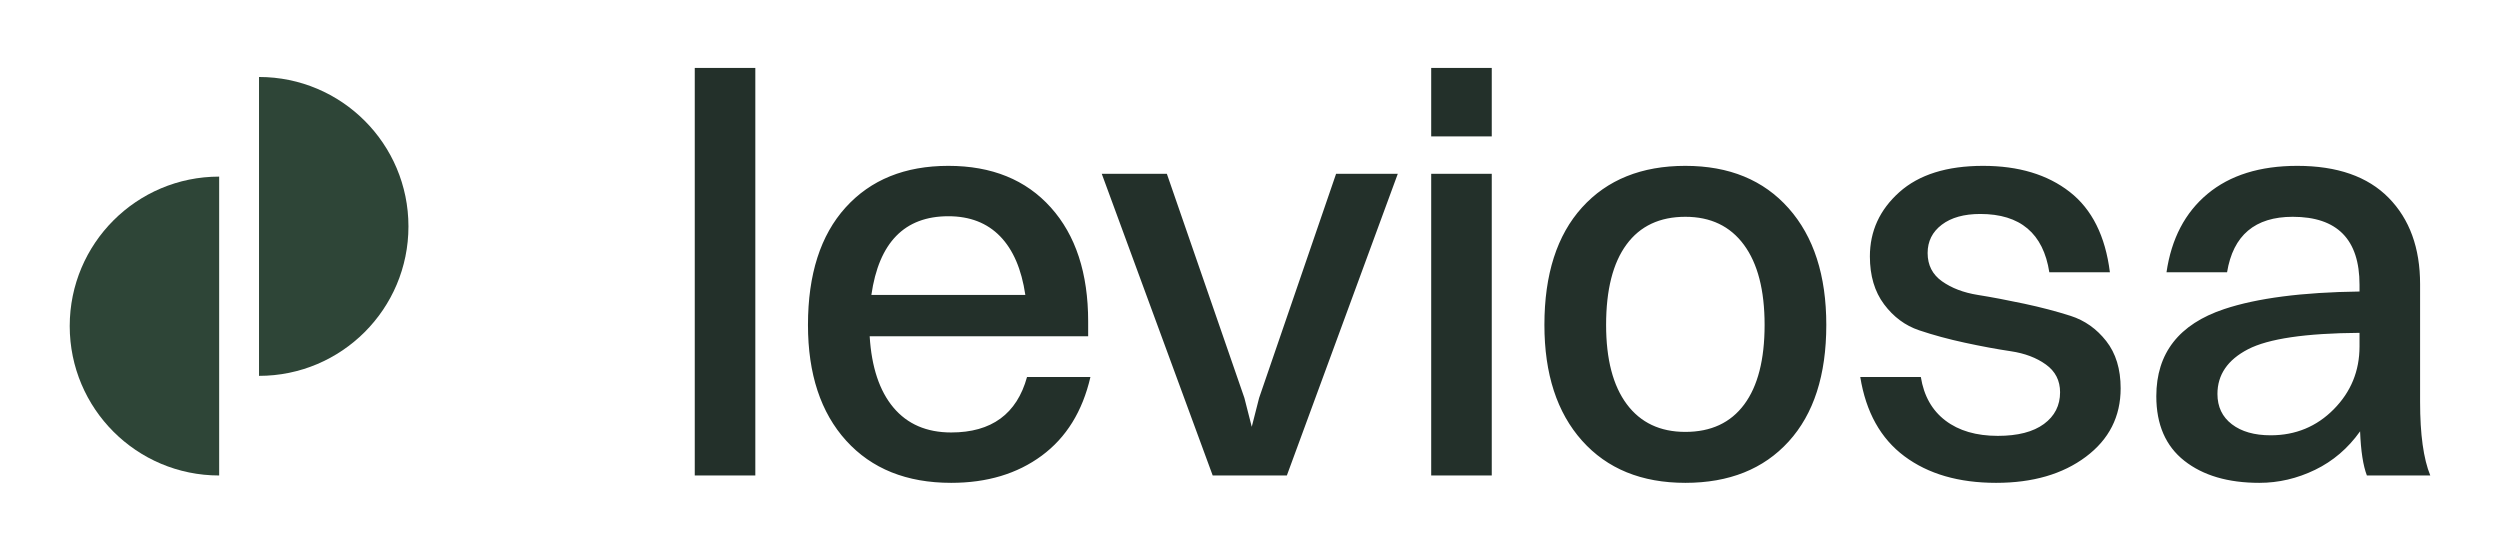
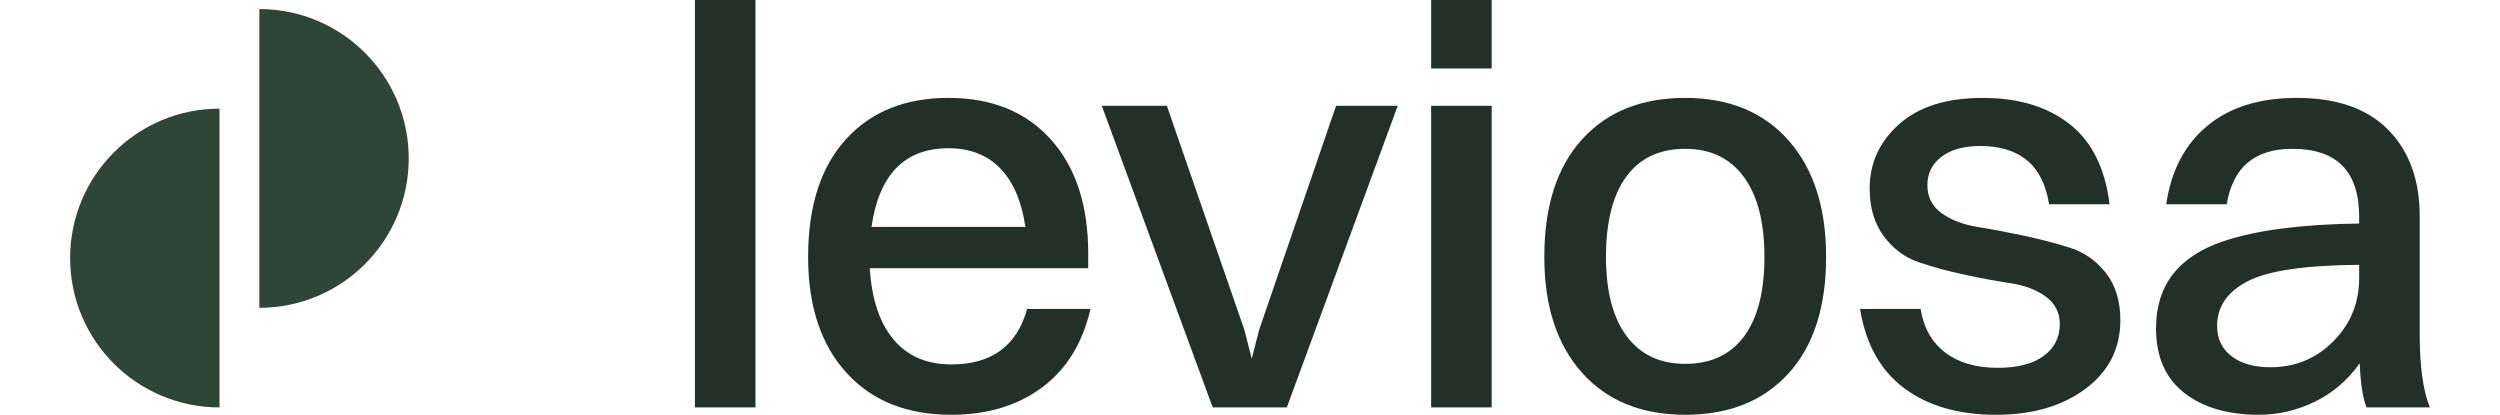
- <svg xmlns="http://www.w3.org/2000/svg" viewBox="20.8 -840.0 4410.2 973.0" width="1103" height="243" role="img" aria-label="Leviosa">
+ <svg xmlns="http://www.w3.org/2000/svg" viewBox="20.8 -720 4410.2 733" width="1103" height="183" role="img" aria-label="Leviosa">
  <path fill="#2E4537" d="M404.8 -528.0 A264.0 264.0 0 0 0 404.8 0.0 Z" />
  <path fill="#2E4537" d="M475.2 -704.0 A264.0 264.0 0 0 1 475.2 -176.0 Z" />
  <g transform="translate(1180.0 0)">
    <path fill="#23302A" d="M65 0V-720H172V0ZM764 -174Q743 -83 678.0 -35.0Q613 13 518 13Q400 13 332.5 -61.5Q265 -136 265 -266Q265 -400 331.5 -473.5Q398 -547 513.0 -547.0Q628 -547 694.0 -473.5Q760 -400 760 -272V-246H374Q379 -164 416.0 -120.0Q453 -76 518 -76Q625 -76 652 -174ZM513 -458Q397 -458 377 -319H649Q639 -387 604.5 -422.5Q570 -458 513 -458ZM980 0 784 -533H899L1036 -137L1049 -86L1062 -137L1198 -533H1307L1111 0ZM1366 -599V-720H1473V-599ZM1366 0V-533H1473V0ZM1566 -266Q1566 -400 1632.5 -473.5Q1699 -547 1815.0 -547.0Q1931 -547 1997.5 -472.0Q2064 -397 2064 -266Q2064 -133 1997.5 -60.0Q1931 13 1815.0 13.0Q1699 13 1632.5 -61.5Q1566 -136 1566 -266ZM1815 -77Q1883 -77 1919.0 -125.5Q1955 -174 1955.0 -266.0Q1955 -358 1918.5 -407.5Q1882 -457 1815 -457Q1747 -457 1711.0 -408.0Q1675 -359 1675 -266Q1675 -175 1711.5 -126.0Q1748 -77 1815 -77ZM2243 -393Q2243 -361 2268.5 -343.0Q2294 -325 2331.5 -319.0Q2369 -313 2413.5 -303.5Q2458 -294 2495.5 -282.0Q2533 -270 2558.5 -237.5Q2584 -205 2584 -154Q2584 -79 2522.5 -33.0Q2461 13 2364 13Q2265 13 2202.0 -34.0Q2139 -81 2124 -174H2231Q2239 -124 2274.5 -97.0Q2310 -70 2367 -70Q2420 -70 2448.5 -91.0Q2477 -112 2477 -147Q2477 -178 2452.0 -196.0Q2427 -214 2390.0 -219.5Q2353 -225 2309.0 -234.5Q2265 -244 2228.0 -256.5Q2191 -269 2166.0 -302.5Q2141 -336 2141 -387Q2141 -454 2193.0 -500.5Q2245 -547 2341 -547Q2435 -547 2494.0 -501.0Q2553 -455 2565 -359H2458Q2442 -462 2336 -462Q2293 -462 2268.0 -443.0Q2243 -424 2243 -393ZM2772 -359H2665Q2678 -448 2737.5 -497.5Q2797 -547 2896 -547Q3002 -547 3057.5 -490.5Q3113 -434 3113 -338V-130Q3113 -44 3131 0H3019Q3009 -26 3007 -78Q2975 -33 2927.5 -10.0Q2880 13 2829 13Q2746 13 2696.5 -26.0Q2647 -65 2647 -140Q2647 -254 2767 -294Q2854 -323 3006 -325V-337Q3006 -457 2888 -457Q2788 -457 2772 -359ZM2755 -144Q2755 -110 2780.5 -90.5Q2806 -71 2849 -71Q2915 -71 2960.5 -117.0Q3006 -163 3006 -228V-252Q2863 -251 2809.0 -223.0Q2755 -195 2755 -144Z" />
  </g>
</svg>
